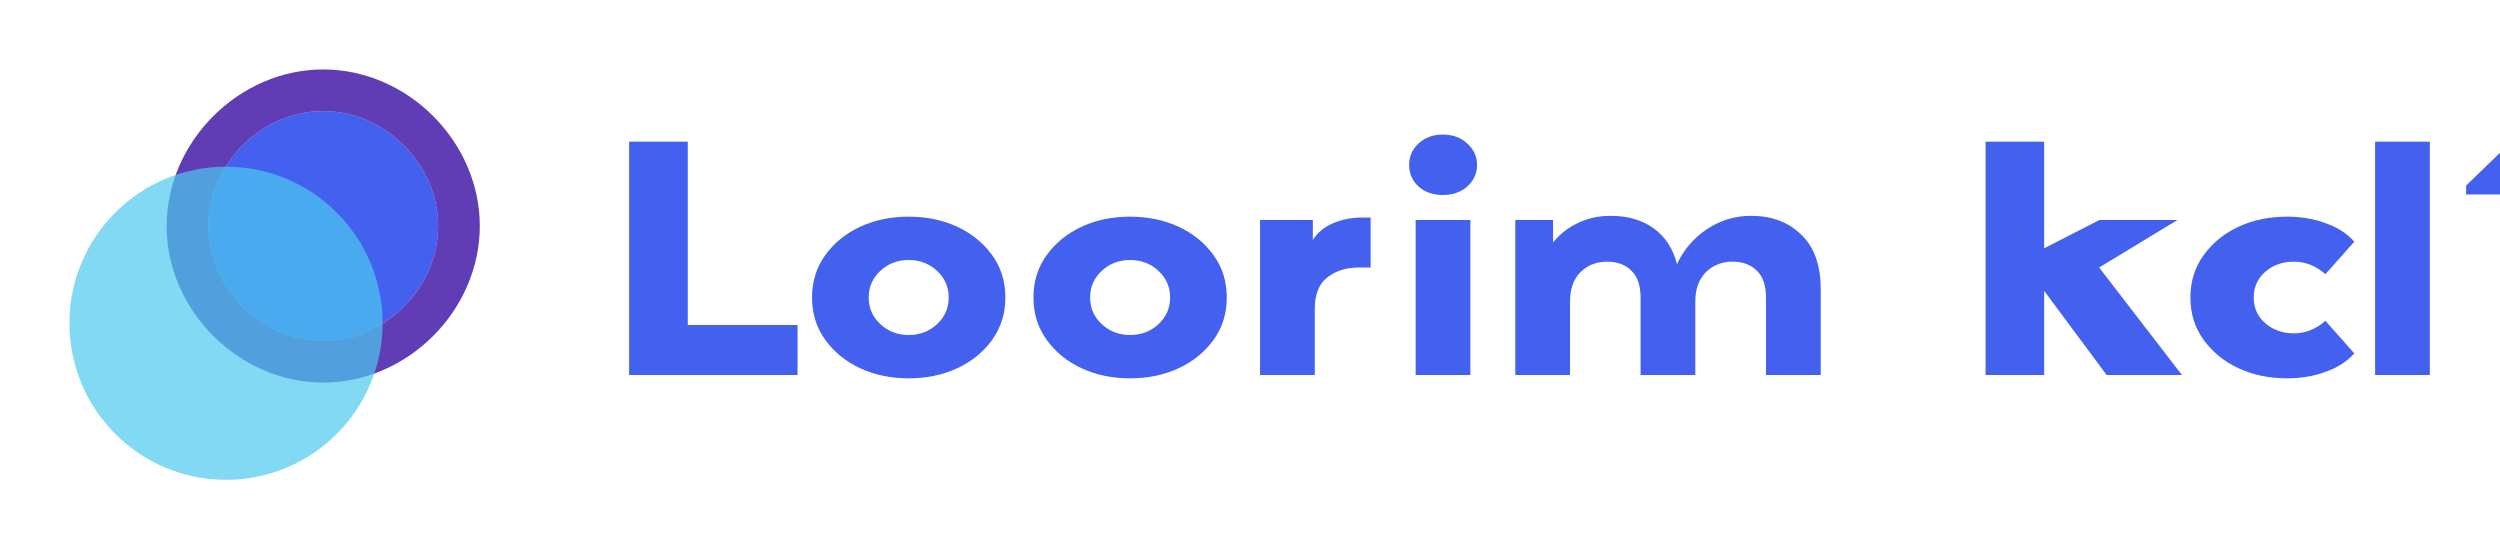
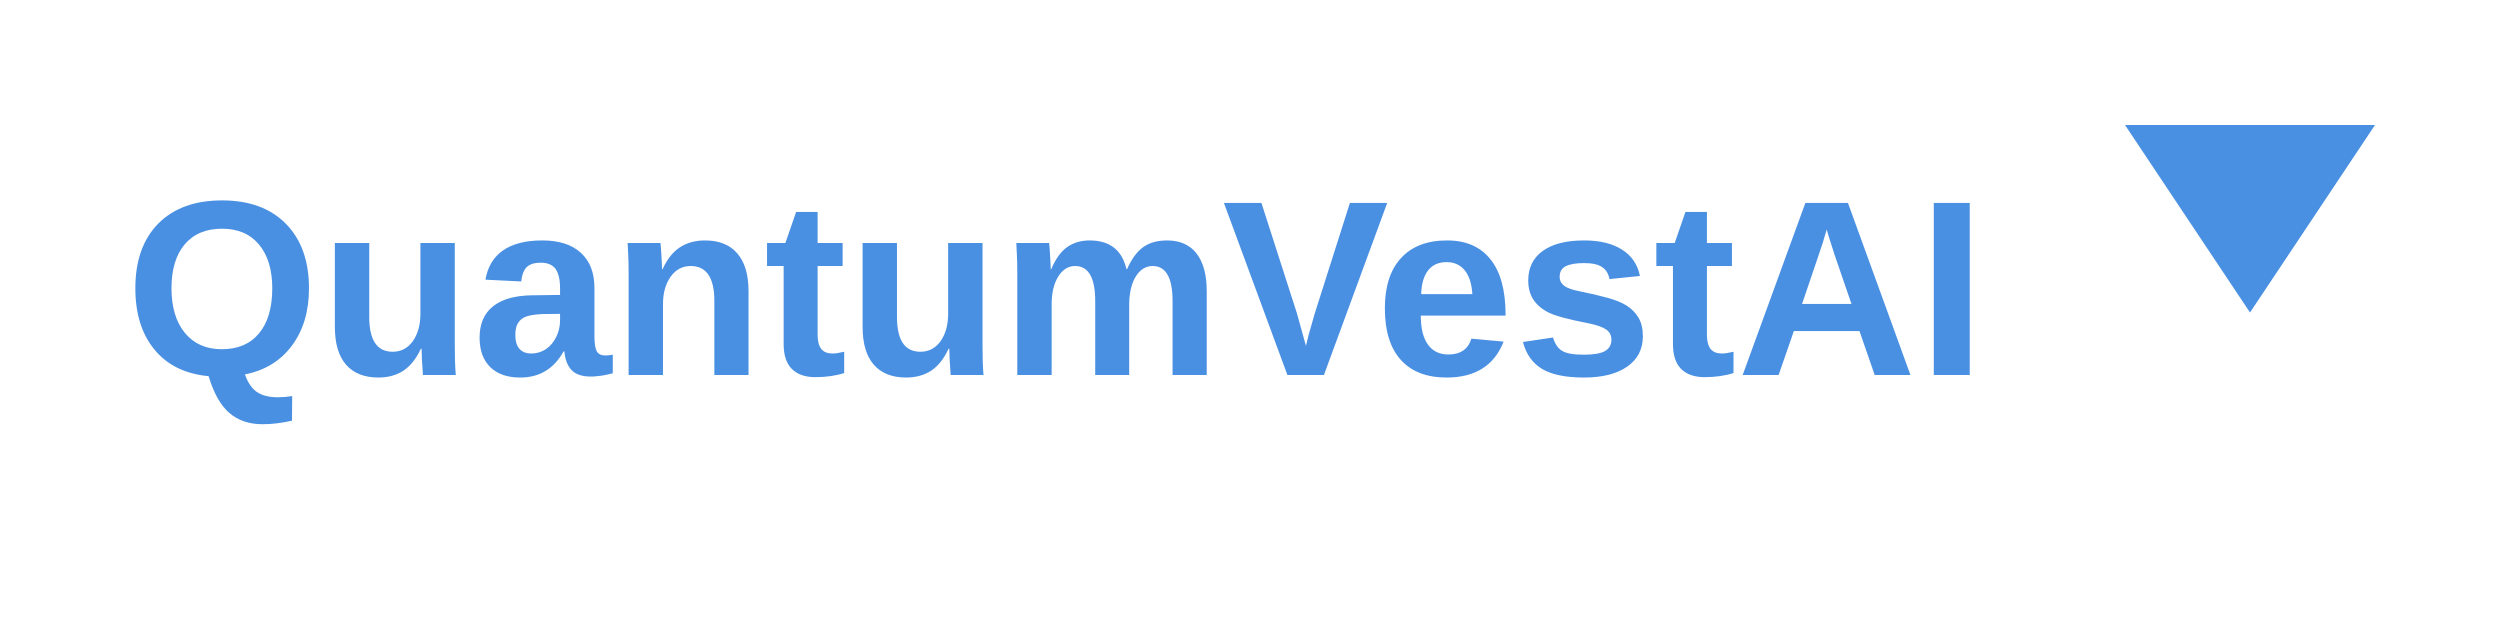
- <svg xmlns="http://www.w3.org/2000/svg" width="180" height="40" viewBox="0 0 180 40" fill="none">
-   <path d="M23.273 8C18.819 8 15 11.819 15 16.273C15 20.728 18.819 24.546 23.273 24.546C27.728 24.546 31.546 20.728 31.546 16.273C31.546 11.819 27.728 8 23.273 8Z" fill="#4361EE" />
-   <path opacity="0.8" d="M23.273 5C17.198 5 12 10.197 12 16.273C12 22.349 17.198 27.546 23.273 27.546C29.349 27.546 34.546 22.349 34.546 16.273C34.546 10.197 29.349 5 23.273 5ZM23.273 24.546C18.819 24.546 15 20.728 15 16.273C15 11.819 18.819 8 23.273 8C27.728 8 31.546 11.819 31.546 16.273C31.546 20.728 27.728 24.546 23.273 24.546Z" fill="#3A0CA3" />
-   <circle cx="16.273" cy="23.273" r="11.273" fill="#4CC9F0" fill-opacity="0.7" />
-   <path d="M45.296 27V10.2H49.52V23.4H57.424V27H45.296ZM65.427 27.24C64.147 27.24 62.987 27 61.947 26.52C60.907 26.04 60.067 25.36 59.427 24.48C58.787 23.6 58.467 22.58 58.467 21.42C58.467 20.26 58.787 19.24 59.427 18.36C60.067 17.48 60.907 16.8 61.947 16.32C62.987 15.84 64.147 15.6 65.427 15.6C66.707 15.6 67.867 15.84 68.907 16.32C69.947 16.8 70.787 17.48 71.427 18.36C72.067 19.24 72.387 20.26 72.387 21.42C72.387 22.58 72.067 23.6 71.427 24.48C70.787 25.36 69.947 26.04 68.907 26.52C67.867 27 66.707 27.24 65.427 27.24ZM65.427 24.12C66.227 24.12 66.907 23.86 67.467 23.34C68.027 22.82 68.307 22.18 68.307 21.42C68.307 20.66 68.027 20.02 67.467 19.5C66.907 18.98 66.227 18.72 65.427 18.72C64.627 18.72 63.947 18.98 63.387 19.5C62.827 20.02 62.547 20.66 62.547 21.42C62.547 22.18 62.827 22.82 63.387 23.34C63.947 23.86 64.627 24.12 65.427 24.12ZM81.368 27.24C80.088 27.24 78.928 27 77.888 26.52C76.848 26.04 76.008 25.36 75.368 24.48C74.728 23.6 74.408 22.58 74.408 21.42C74.408 20.26 74.728 19.24 75.368 18.36C76.008 17.48 76.848 16.8 77.888 16.32C78.928 15.84 80.088 15.6 81.368 15.6C82.648 15.6 83.808 15.84 84.848 16.32C85.888 16.8 86.728 17.48 87.368 18.36C88.008 19.24 88.328 20.26 88.328 21.42C88.328 22.58 88.008 23.6 87.368 24.48C86.728 25.36 85.888 26.04 84.848 26.52C83.808 27 82.648 27.24 81.368 27.24ZM81.368 24.12C82.168 24.12 82.848 23.86 83.408 23.34C83.968 22.82 84.248 22.18 84.248 21.42C84.248 20.66 83.968 20.02 83.408 19.5C82.848 18.98 82.168 18.72 81.368 18.72C80.568 18.72 79.888 18.98 79.328 19.5C78.768 20.02 78.488 20.66 78.488 21.42C78.488 22.18 78.768 22.82 79.328 23.34C79.888 23.86 80.568 24.12 81.368 24.12ZM90.724 27V15.84H94.524V17.28C94.844 16.76 95.324 16.36 95.964 16.08C96.604 15.8 97.324 15.66 98.124 15.66H98.684V19.26H97.844C96.924 19.26 96.164 19.5 95.564 19.98C94.964 20.44 94.664 21.2 94.664 22.26V27H90.724ZM103.887 14.04C103.187 14.04 102.607 13.84 102.147 13.44C101.687 13.02 101.457 12.5 101.457 11.88C101.457 11.26 101.687 10.74 102.147 10.32C102.607 9.9 103.187 9.69 103.887 9.69C104.587 9.69 105.167 9.9 105.627 10.32C106.107 10.74 106.347 11.26 106.347 11.88C106.347 12.5 106.107 13.02 105.627 13.44C105.167 13.84 104.587 14.04 103.887 14.04ZM101.927 27V15.84H105.867V27H101.927ZM108.002 27V15.84H111.822V17.46C112.282 16.88 112.862 16.42 113.562 16.08C114.282 15.72 115.082 15.54 115.962 15.54C117.202 15.54 118.232 15.84 119.062 16.44C119.902 17.04 120.462 17.9 120.742 19.02C121.222 17.98 121.942 17.14 122.902 16.5C123.862 15.86 124.922 15.54 126.082 15.54C127.562 15.54 128.762 15.99 129.682 16.89C130.622 17.77 131.092 19.09 131.092 20.85V27H127.152V21.42C127.152 20.56 126.932 19.92 126.502 19.5C126.072 19.06 125.482 18.84 124.742 18.84C123.962 18.84 123.312 19.1 122.802 19.62C122.312 20.12 122.062 20.82 122.062 21.72V27H118.122V21.42C118.122 20.56 117.902 19.92 117.472 19.5C117.042 19.06 116.452 18.84 115.712 18.84C114.932 18.84 114.282 19.1 113.772 19.62C113.282 20.12 113.042 20.82 113.042 21.72V27H109.102V15.84H111.142H108.002ZM142.959 27V10.2H147.179V17.88L151.159 15.84H156.779L151.139 19.26L157.099 27H151.679L147.179 20.94V27H142.959ZM164.669 27.24C163.389 27.24 162.229 27 161.189 26.52C160.149 26.04 159.309 25.36 158.669 24.48C158.029 23.6 157.709 22.58 157.709 21.42C157.709 20.26 158.029 19.24 158.669 18.36C159.309 17.48 160.149 16.8 161.189 16.32C162.229 15.84 163.389 15.6 164.669 15.6C165.689 15.6 166.619 15.76 167.469 16.08C168.319 16.38 168.999 16.82 169.509 17.4L167.429 19.74C166.749 19.14 165.989 18.84 165.149 18.84C164.349 18.84 163.669 19.08 163.109 19.56C162.549 20.04 162.269 20.66 162.269 21.42C162.269 22.18 162.549 22.8 163.109 23.28C163.669 23.76 164.349 24 165.149 24C165.989 24 166.749 23.7 167.429 23.1L169.509 25.44C168.999 26.02 168.319 26.46 167.469 26.76C166.619 27.08 165.689 27.24 164.669 27.24ZM171.008 27V10.2H174.948V27H171.008Z" fill="#4361EE" />
-   <path d="M177.56 13.36L180 11V14H177.56V13.36Z" fill="#4361EE" />
+ <svg xmlns="http://www.w3.org/2000/svg" width="200" height="50">
+   <rect width="100%" height="100%" fill="none" />
+   <text x="10" y="30" font-family="Arial" font-size="20" font-weight="bold" fill="#4a90e2">QuantumVestAI</text>
+   <path d="M170 10 L180 25 L190 10 Z" fill="#4a90e2" />
</svg>
